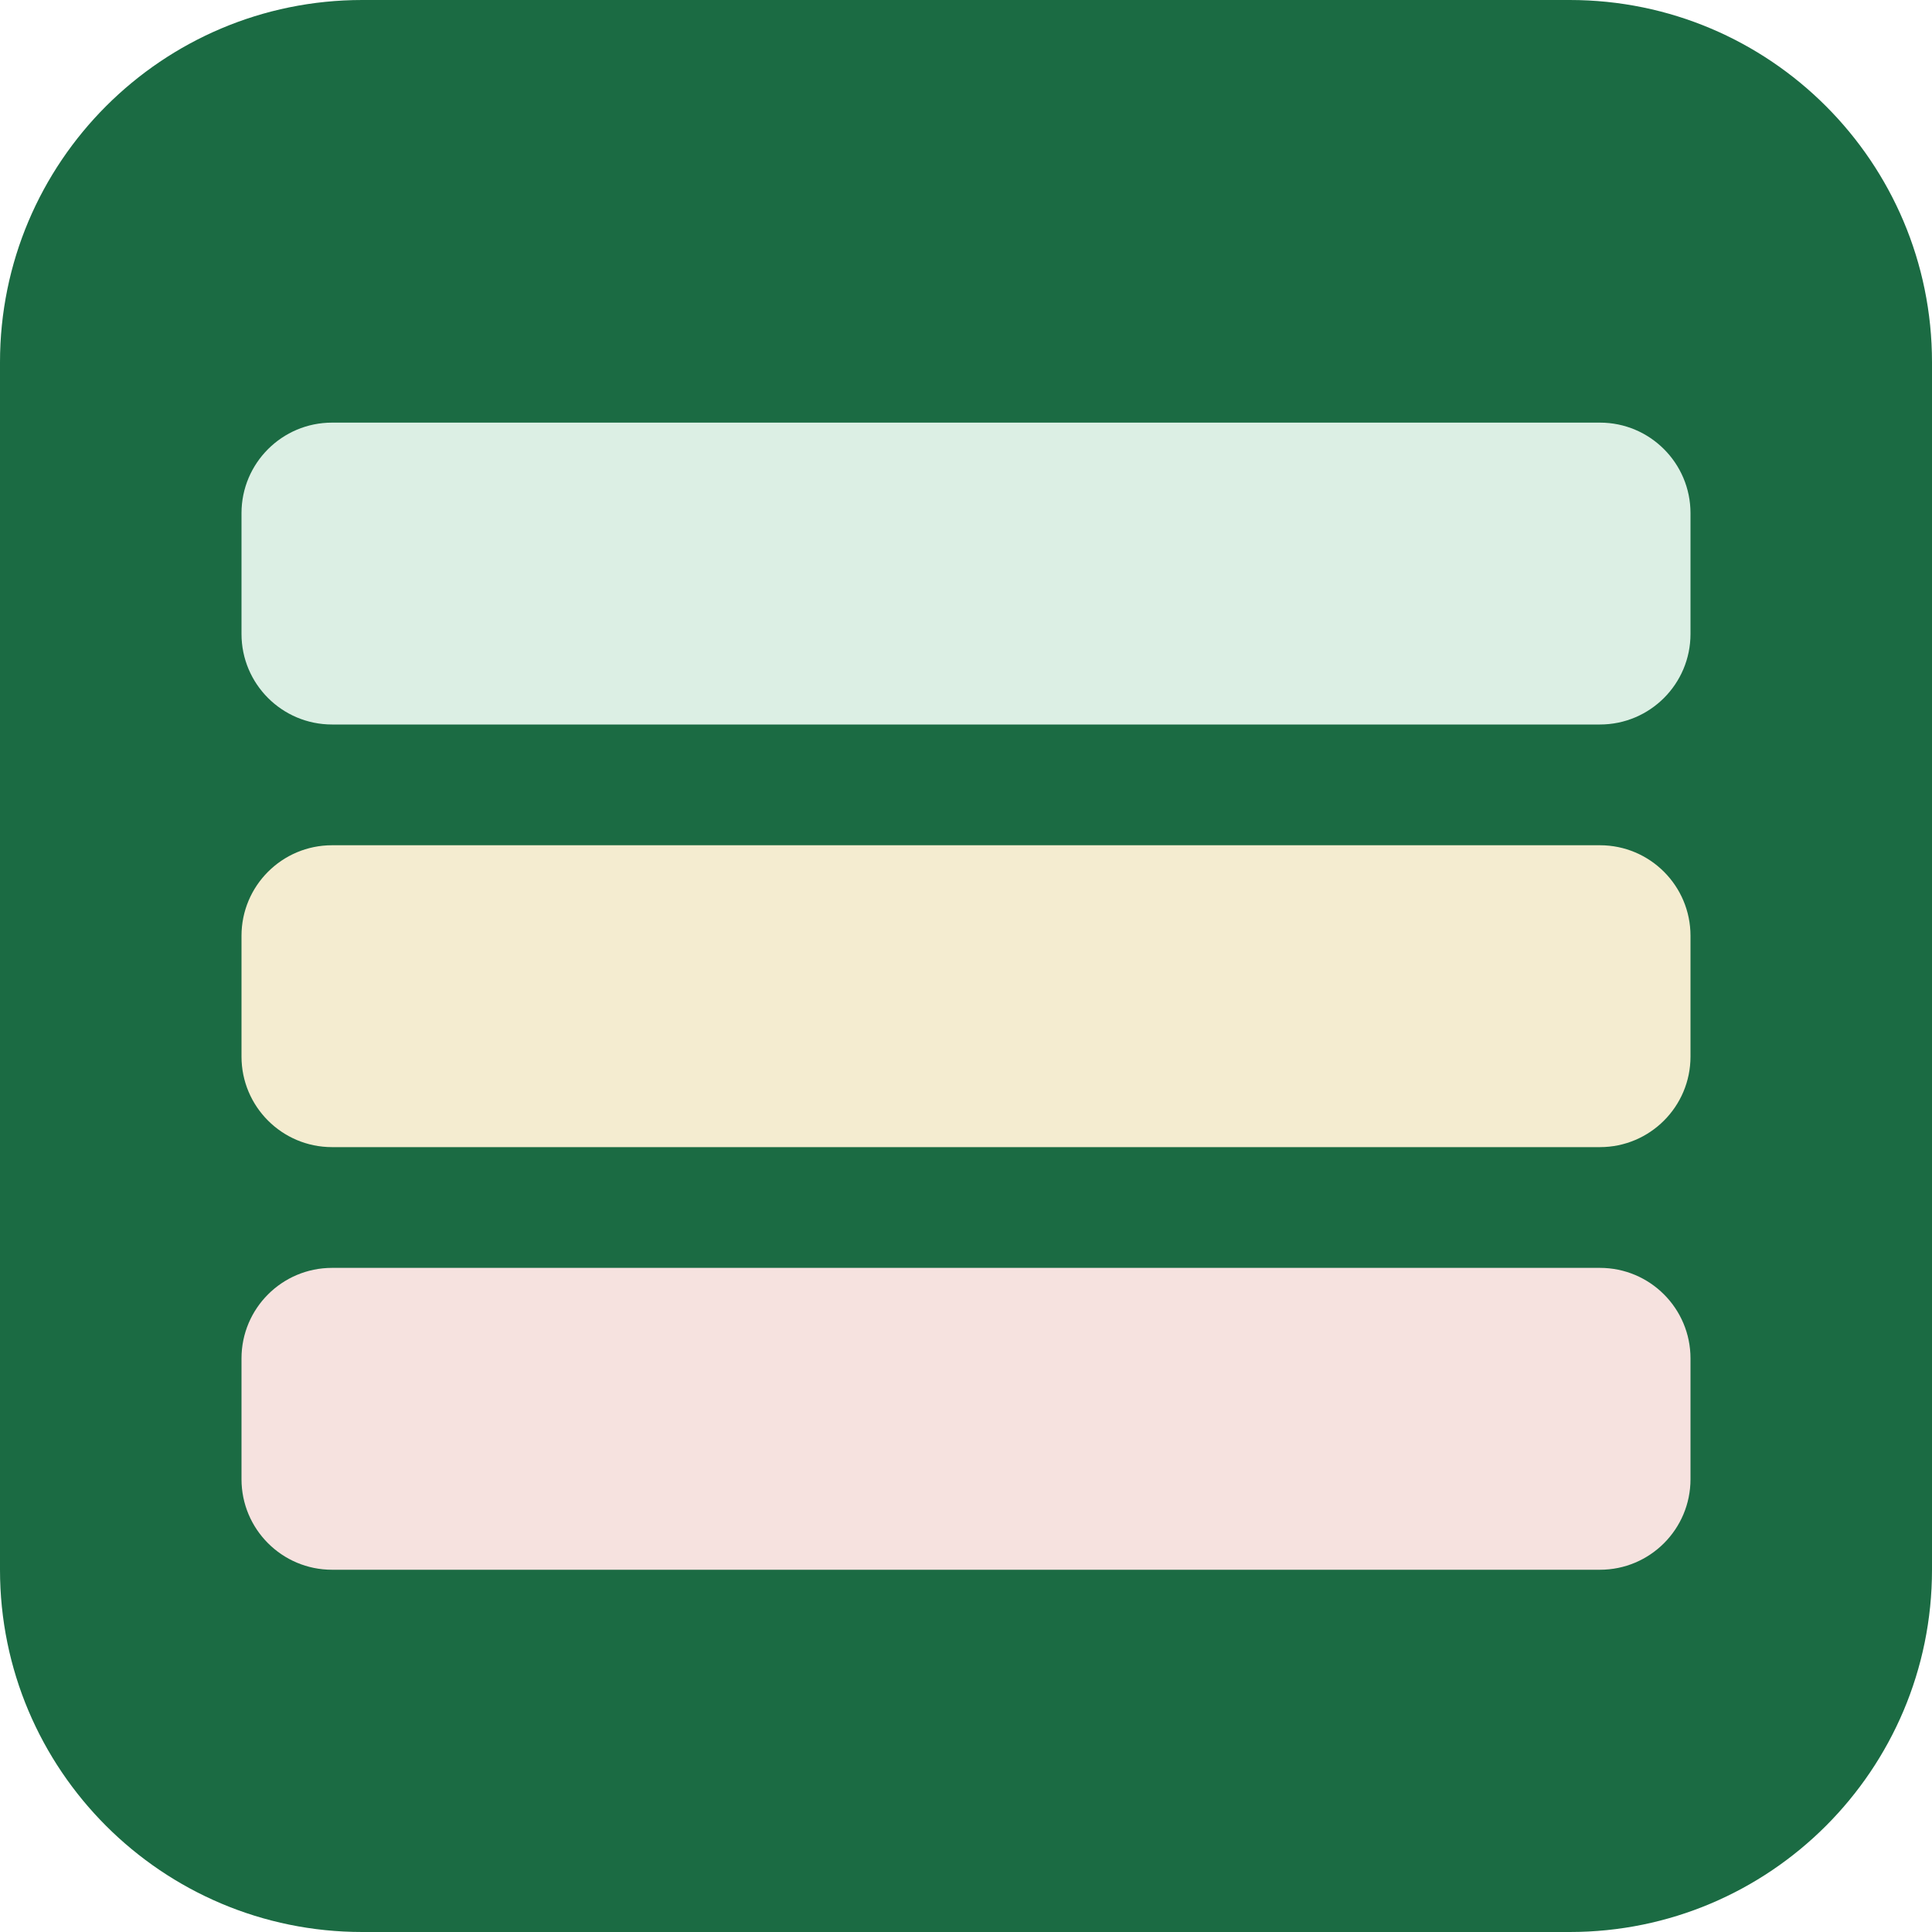
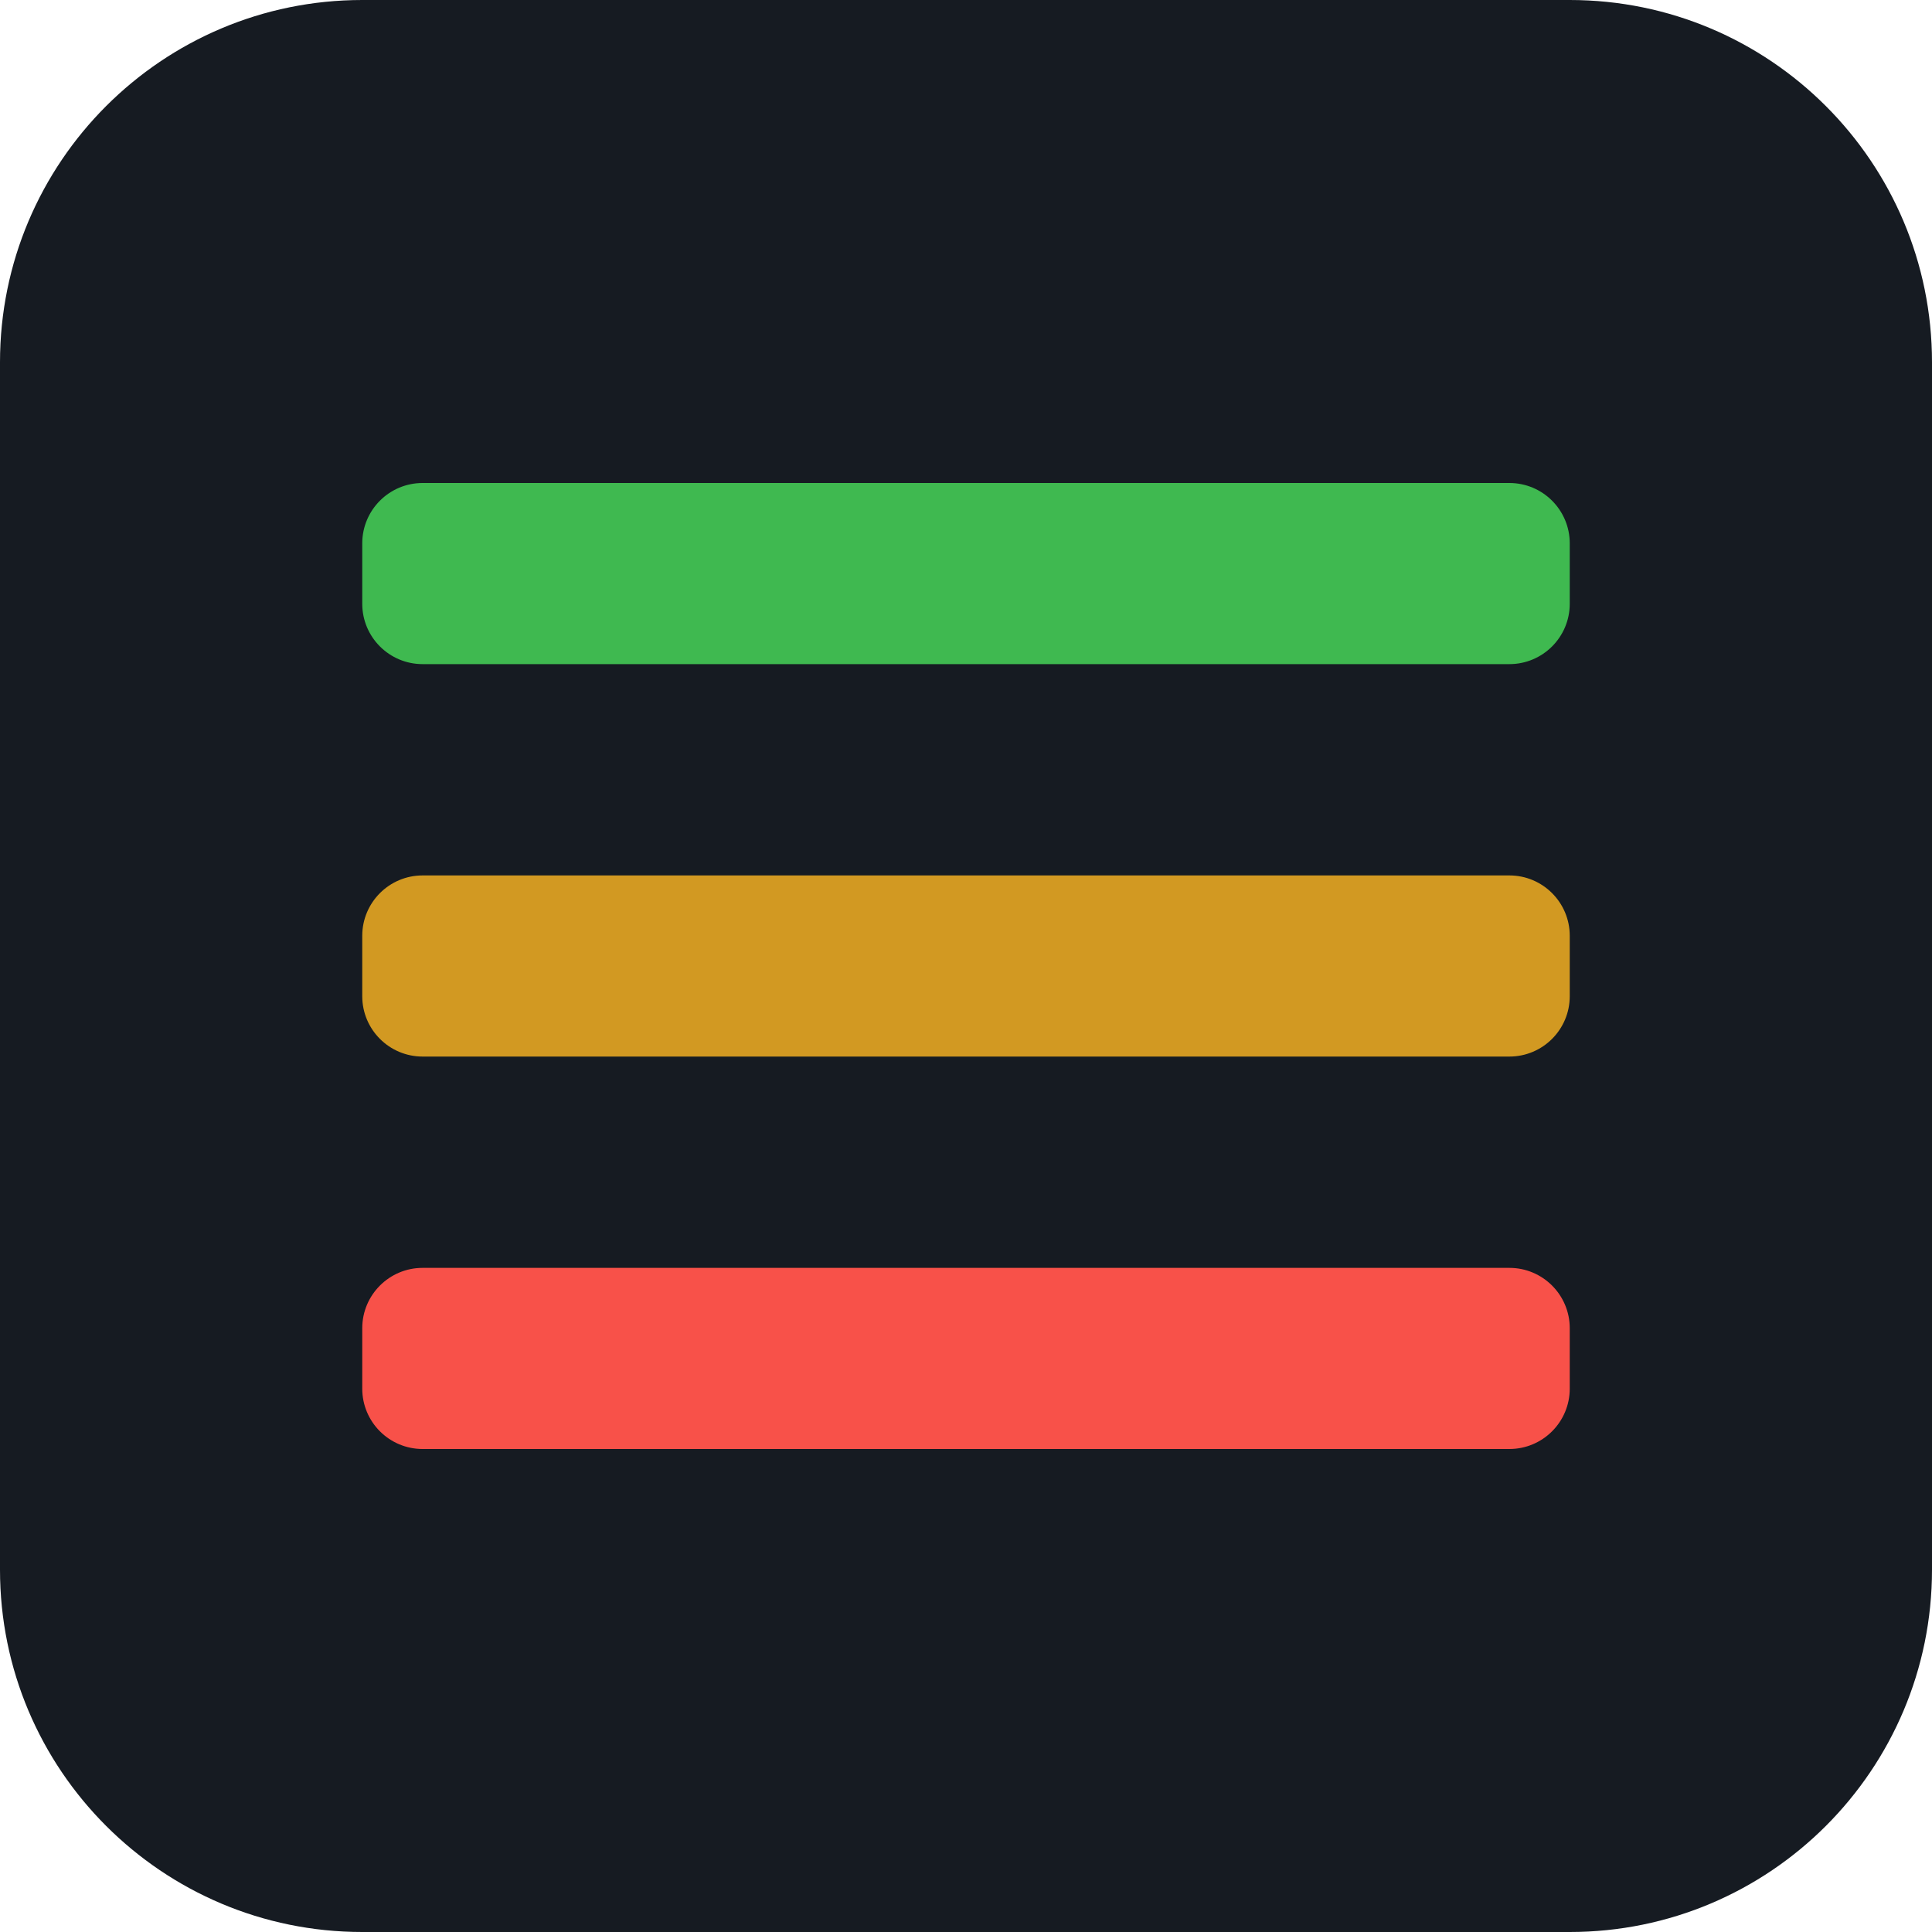
- <svg xmlns="http://www.w3.org/2000/svg" viewBox="0 0 32 32" role="img" aria-label="Study dashboard">
-   <rect width="32" height="32" rx="6" fill="#1b6b43" />
-   <rect x="4" y="7" width="24" height="5" rx="1.5" fill="#dcefe4" />
-   <rect x="4" y="14" width="24" height="5" rx="1.5" fill="#f4ecd0" />
-   <rect x="4" y="21" width="24" height="5" rx="1.5" fill="#f6e2df" />
+ <svg xmlns="http://www.w3.org/2000/svg" viewBox="0 0 32 32">
+   <rect width="32" height="32" rx="6" fill="#161b22" />
+   <rect x="6" y="8" width="20" height="3" rx="1" fill="#3fb950" />
+   <rect x="6" y="14.5" width="20" height="3" rx="1" fill="#d29922" />
+   <rect x="6" y="21" width="20" height="3" rx="1" fill="#f85149" />
</svg>
